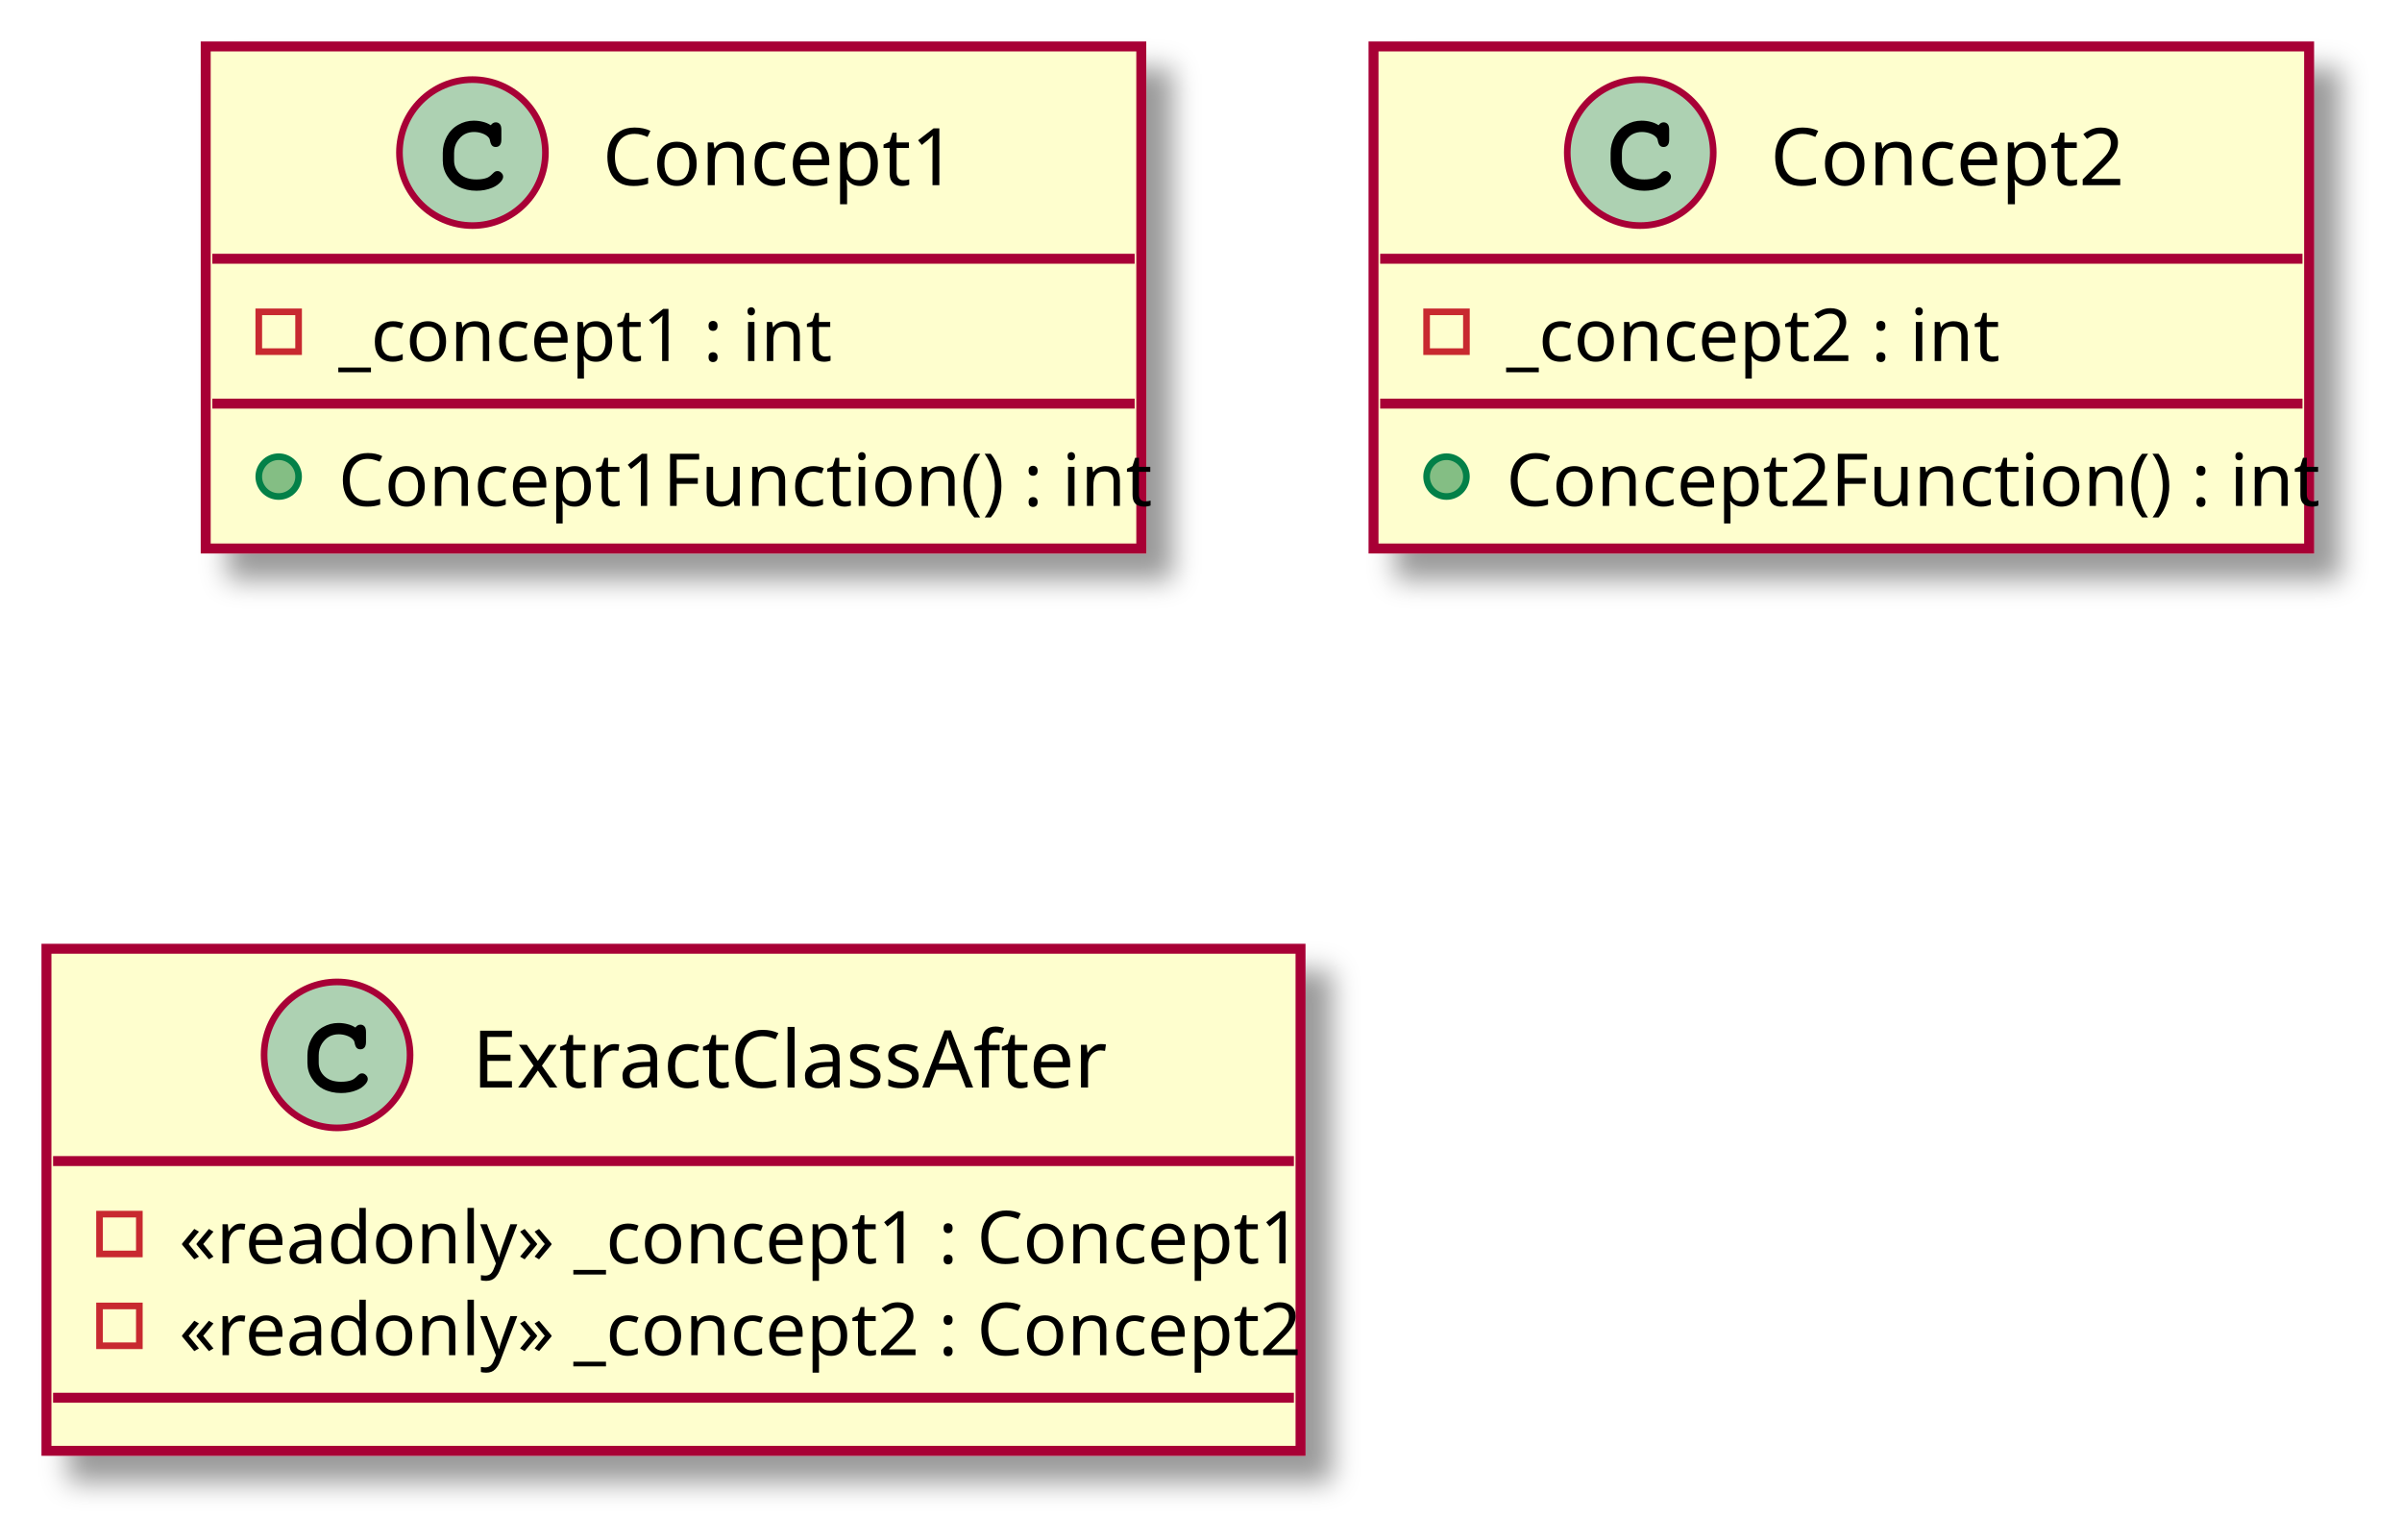
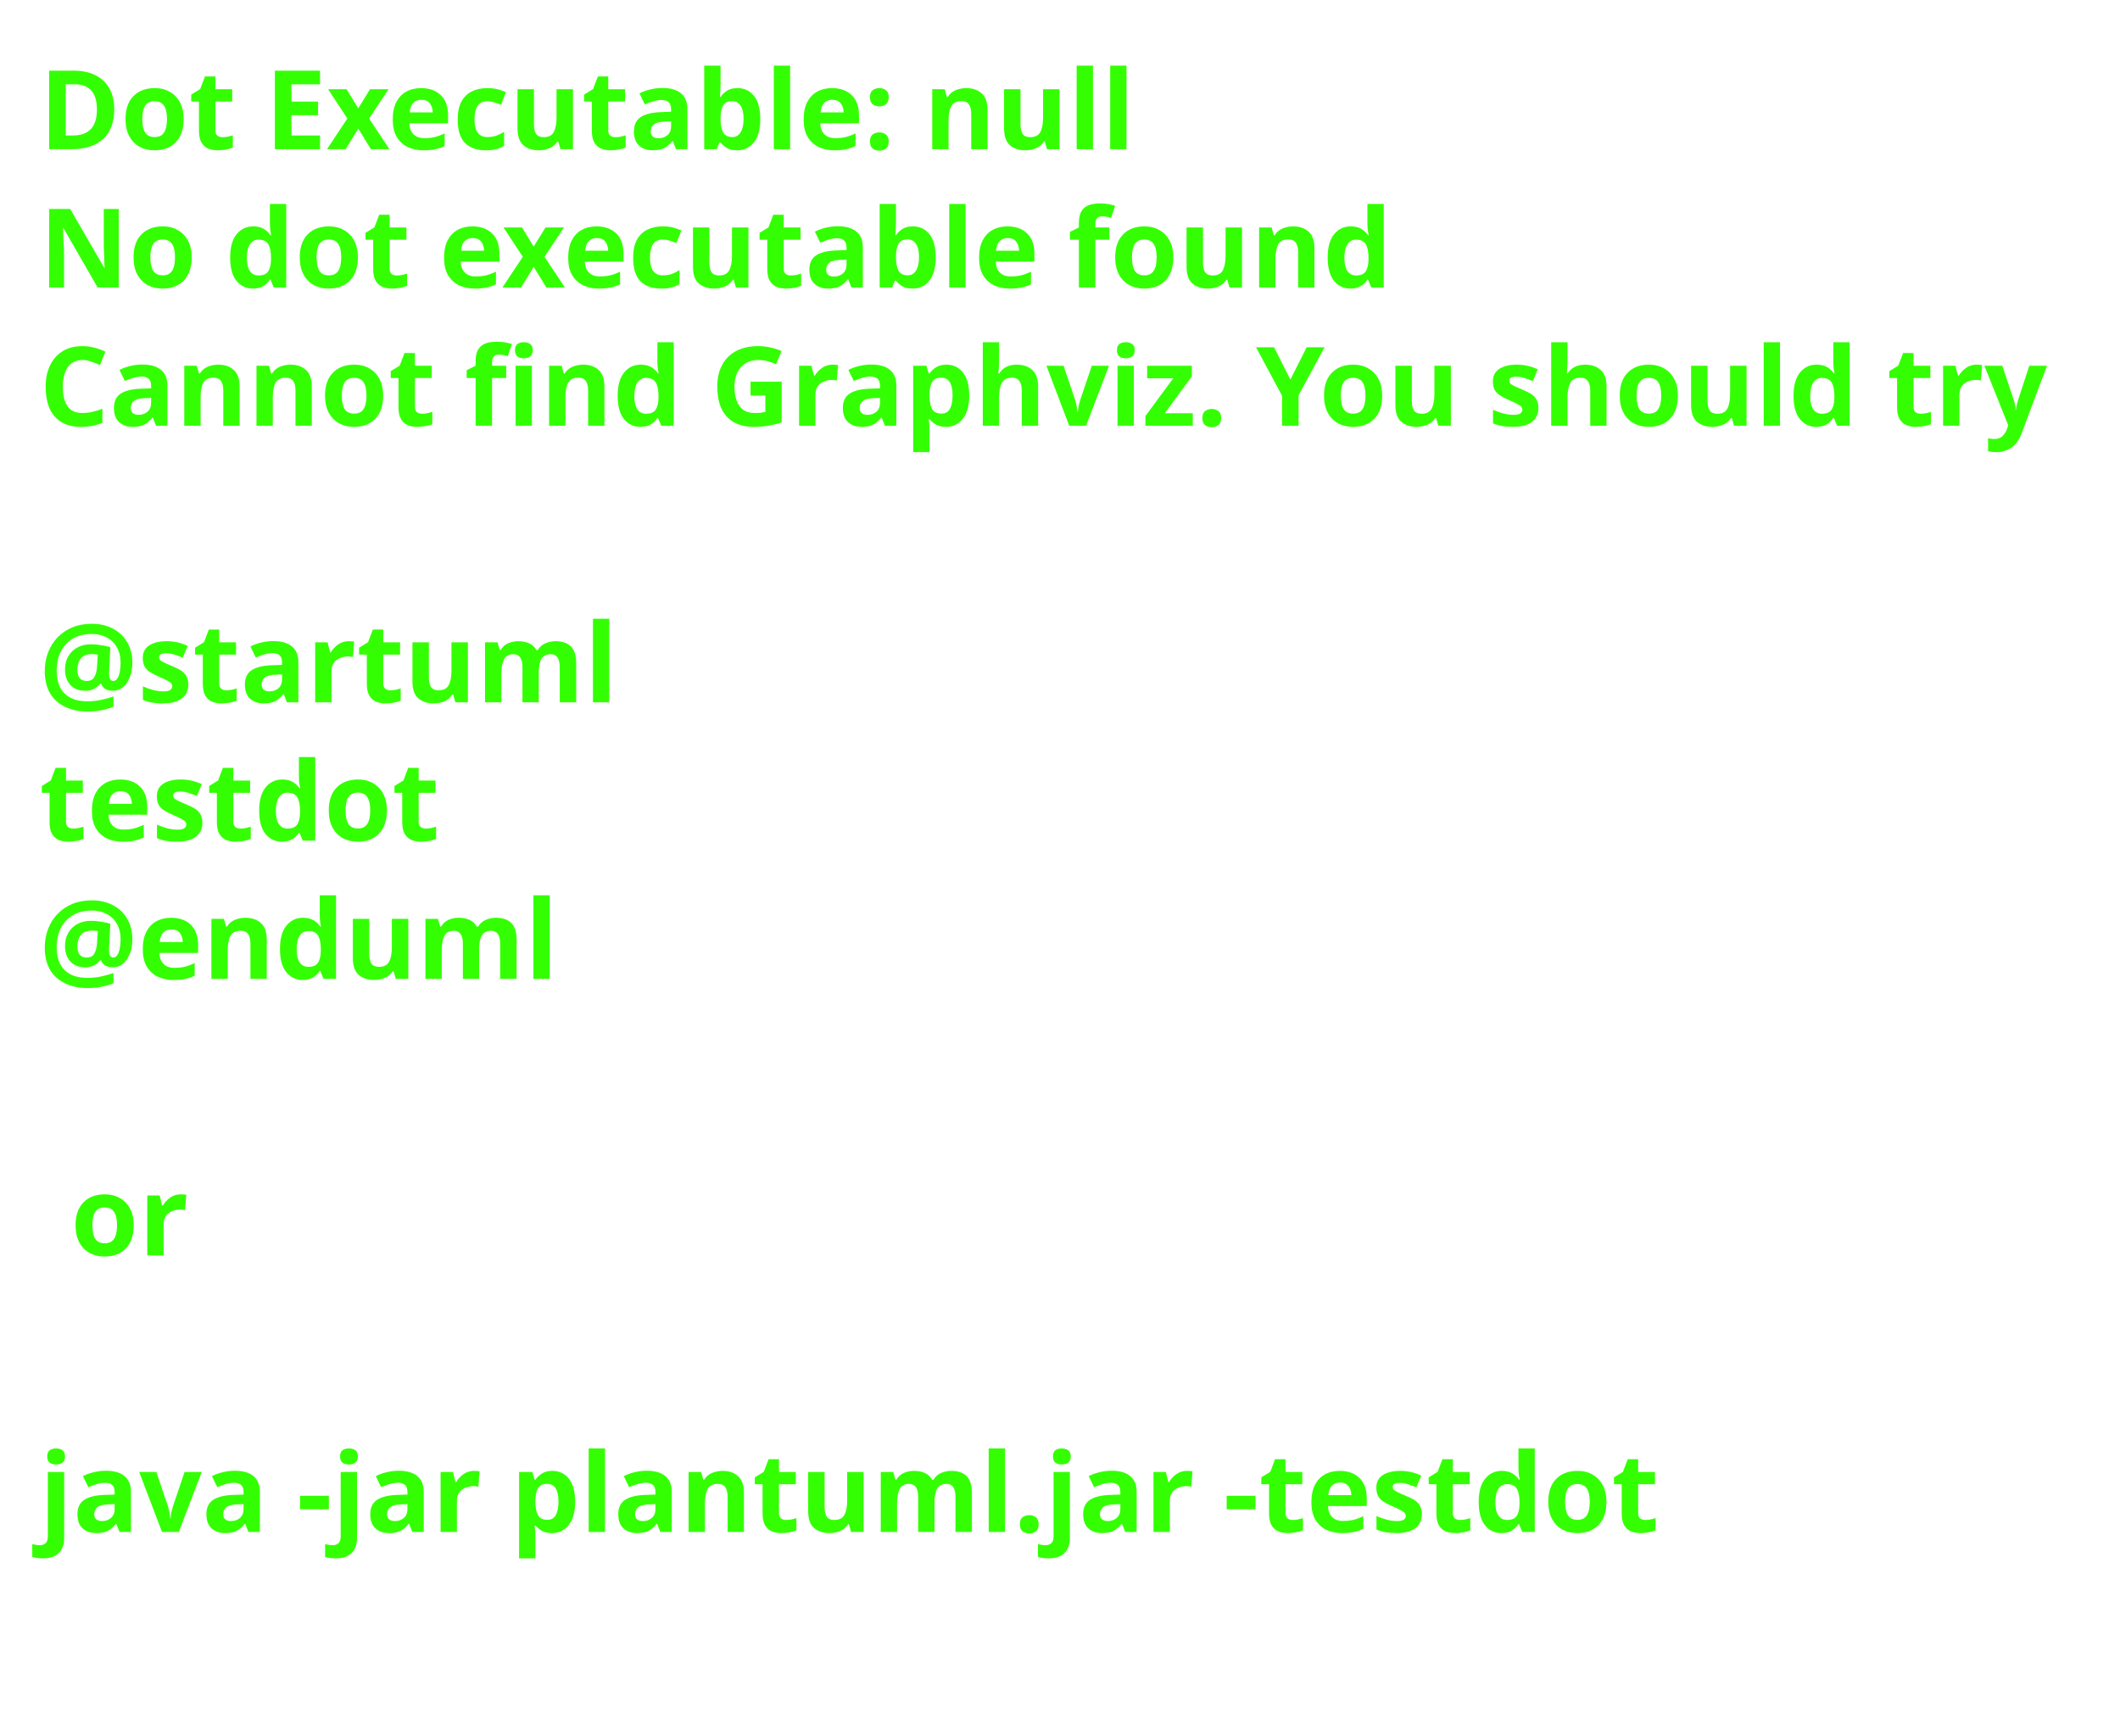
- <svg xmlns="http://www.w3.org/2000/svg" contentScriptType="application/ecmascript" contentStyleType="text/css" height="232px" preserveAspectRatio="none" style="width:362px;height:232px;" version="1.1" viewBox="0 0 362 232" width="362px" zoomAndPan="magnify">
-   <defs>
-     <filter height="300%" id="f1pftd5nkd98r2" width="300%" x="-1" y="-1">
-       <feGaussianBlur result="blurOut" stdDeviation="2.0" />
-       <feColorMatrix in="blurOut" result="blurOut2" type="matrix" values="0 0 0 0 0 0 0 0 0 0 0 0 0 0 0 0 0 0 .4 0" />
-       <feOffset dx="4.0" dy="4.0" in="blurOut2" result="blurOut3" />
-       <feBlend in="SourceGraphic" in2="blurOut3" mode="normal" />
-     </filter>
-   </defs>
+ <svg xmlns="http://www.w3.org/2000/svg" contentScriptType="application/ecmascript" contentStyleType="text/css" height="221px" preserveAspectRatio="none" style="width:270px;height:221px;background:#000000;" version="1.1" viewBox="0 0 270 221" width="270px" zoomAndPan="magnify">
+   <defs />
  <g>
-     <rect codeLine="1" fill="#FEFECE" filter="url(#f1pftd5nkd98r2)" height="75.672" id="Concept1" style="stroke:#A80036;stroke-width:1.5;" width="141" x="31" y="7" />
-     <ellipse cx="71.2" cy="23" fill="#ADD1B2" rx="11" ry="11" style="stroke:#A80036;stroke-width:1.0;" />
-     <path d="M73.966,18.875 Q74.122,18.656 74.309,18.547 Q74.497,18.438 74.716,18.438 Q75.091,18.438 75.325,18.703 Q75.559,18.953 75.559,19.562 L75.559,21.016 Q75.559,21.625 75.325,21.891 Q75.091,22.156 74.716,22.156 Q74.372,22.156 74.169,21.953 Q73.966,21.766 73.856,21.25 Q73.809,20.891 73.622,20.703 Q73.294,20.328 72.684,20.109 Q72.075,19.891 71.45,19.891 Q70.684,19.891 70.044,20.219 Q69.419,20.547 68.919,21.297 Q68.434,22.047 68.434,23.078 L68.434,24.172 Q68.434,25.406 69.325,26.234 Q70.216,27.047 71.809,27.047 Q72.747,27.047 73.403,26.797 Q73.794,26.641 74.216,26.203 Q74.481,25.938 74.622,25.859 Q74.778,25.781 74.981,25.781 Q75.309,25.781 75.559,26.047 Q75.825,26.297 75.825,26.641 Q75.825,26.984 75.481,27.391 Q74.981,27.969 74.184,28.297 Q73.106,28.75 71.809,28.75 Q70.294,28.75 69.091,28.125 Q68.106,27.625 67.419,26.562 Q66.731,25.484 66.731,24.203 L66.731,23.047 Q66.731,21.719 67.341,20.578 Q67.966,19.422 69.059,18.812 Q70.153,18.188 71.388,18.188 Q72.122,18.188 72.763,18.359 Q73.419,18.516 73.966,18.875 Z " fill="#000000" />
-     <text fill="#000000" font-family="sans-serif" font-size="12" lengthAdjust="spacing" textLength="53" x="90.8" y="27.91">Concept1</text>
-     <line style="stroke:#A80036;stroke-width:1.5;" x1="32" x2="171" y1="39" y2="39" />
-     <rect fill="none" height="6" style="stroke:#C82930;stroke-width:1.0;" width="6" x="39" y="47" />
-     <text fill="#000000" font-family="sans-serif" font-size="11" lengthAdjust="spacing" textLength="71" x="51" y="54.419">_concept1 : int</text>
-     <line style="stroke:#A80036;stroke-width:1.5;" x1="32" x2="171" y1="60.836" y2="60.836" />
-     <ellipse cx="42" cy="71.836" fill="#84BE84" rx="3" ry="3" style="stroke:#038048;stroke-width:1.0;" />
-     <text fill="#000000" font-family="sans-serif" font-size="11" lengthAdjust="spacing" textLength="115" x="51" y="76.255">Concept1Function() : int</text>
-     <rect codeLine="5" fill="#FEFECE" filter="url(#f1pftd5nkd98r2)" height="75.672" id="Concept2" style="stroke:#A80036;stroke-width:1.5;" width="141" x="207" y="7" />
-     <ellipse cx="247.2" cy="23" fill="#ADD1B2" rx="11" ry="11" style="stroke:#A80036;stroke-width:1.0;" />
-     <path d="M249.966,18.875 Q250.122,18.656 250.309,18.547 Q250.497,18.438 250.716,18.438 Q251.091,18.438 251.325,18.703 Q251.559,18.953 251.559,19.562 L251.559,21.016 Q251.559,21.625 251.325,21.891 Q251.091,22.156 250.716,22.156 Q250.372,22.156 250.169,21.953 Q249.966,21.766 249.856,21.25 Q249.809,20.891 249.622,20.703 Q249.294,20.328 248.684,20.109 Q248.075,19.891 247.45,19.891 Q246.684,19.891 246.044,20.219 Q245.419,20.547 244.919,21.297 Q244.434,22.047 244.434,23.078 L244.434,24.172 Q244.434,25.406 245.325,26.234 Q246.216,27.047 247.809,27.047 Q248.747,27.047 249.403,26.797 Q249.794,26.641 250.216,26.203 Q250.481,25.938 250.622,25.859 Q250.778,25.781 250.981,25.781 Q251.309,25.781 251.559,26.047 Q251.825,26.297 251.825,26.641 Q251.825,26.984 251.481,27.391 Q250.981,27.969 250.184,28.297 Q249.106,28.75 247.809,28.75 Q246.294,28.75 245.091,28.125 Q244.106,27.625 243.419,26.562 Q242.731,25.484 242.731,24.203 L242.731,23.047 Q242.731,21.719 243.341,20.578 Q243.966,19.422 245.059,18.812 Q246.153,18.188 247.387,18.188 Q248.122,18.188 248.762,18.359 Q249.419,18.516 249.966,18.875 Z " fill="#000000" />
-     <text fill="#000000" font-family="sans-serif" font-size="12" lengthAdjust="spacing" textLength="53" x="266.8" y="27.91">Concept2</text>
-     <line style="stroke:#A80036;stroke-width:1.5;" x1="208" x2="347" y1="39" y2="39" />
-     <rect fill="none" height="6" style="stroke:#C82930;stroke-width:1.0;" width="6" x="215" y="47" />
-     <text fill="#000000" font-family="sans-serif" font-size="11" lengthAdjust="spacing" textLength="71" x="227" y="54.419">_concept2 : int</text>
-     <line style="stroke:#A80036;stroke-width:1.5;" x1="208" x2="347" y1="60.836" y2="60.836" />
-     <ellipse cx="218" cy="71.836" fill="#84BE84" rx="3" ry="3" style="stroke:#038048;stroke-width:1.0;" />
-     <text fill="#000000" font-family="sans-serif" font-size="11" lengthAdjust="spacing" textLength="115" x="227" y="76.255">Concept2Function() : int</text>
-     <rect codeLine="9" fill="#FEFECE" filter="url(#f1pftd5nkd98r2)" height="75.672" id="ExtractClassAfter" style="stroke:#A80036;stroke-width:1.5;" width="189" x="7" y="143" />
-     <ellipse cx="50.8" cy="159" fill="#ADD1B2" rx="11" ry="11" style="stroke:#A80036;stroke-width:1.0;" />
-     <path d="M53.566,154.875 Q53.722,154.656 53.909,154.547 Q54.097,154.438 54.316,154.438 Q54.691,154.438 54.925,154.703 Q55.159,154.953 55.159,155.562 L55.159,157.016 Q55.159,157.625 54.925,157.891 Q54.691,158.156 54.316,158.156 Q53.972,158.156 53.769,157.953 Q53.566,157.766 53.456,157.25 Q53.409,156.891 53.222,156.703 Q52.894,156.328 52.284,156.109 Q51.675,155.891 51.05,155.891 Q50.284,155.891 49.644,156.219 Q49.019,156.547 48.519,157.297 Q48.034,158.047 48.034,159.078 L48.034,160.172 Q48.034,161.406 48.925,162.234 Q49.816,163.047 51.409,163.047 Q52.347,163.047 53.003,162.797 Q53.394,162.641 53.816,162.203 Q54.081,161.938 54.222,161.859 Q54.378,161.781 54.581,161.781 Q54.909,161.781 55.159,162.047 Q55.425,162.297 55.425,162.641 Q55.425,162.984 55.081,163.391 Q54.581,163.969 53.784,164.297 Q52.706,164.75 51.409,164.75 Q49.894,164.75 48.691,164.125 Q47.706,163.625 47.019,162.562 Q46.331,161.484 46.331,160.203 L46.331,159.047 Q46.331,157.719 46.941,156.578 Q47.566,155.422 48.659,154.812 Q49.753,154.188 50.987,154.188 Q51.722,154.188 52.362,154.359 Q53.019,154.516 53.566,154.875 Z " fill="#000000" />
-     <text fill="#000000" font-family="sans-serif" font-size="12" lengthAdjust="spacing" textLength="93" x="71.2" y="163.91">ExtractClassAfter</text>
-     <line style="stroke:#A80036;stroke-width:1.5;" x1="8" x2="195" y1="175" y2="175" />
-     <rect fill="none" height="6" style="stroke:#C82930;stroke-width:1.0;" width="6" x="15" y="183" />
-     <text fill="#000000" font-family="sans-serif" font-size="11" lengthAdjust="spacing" textLength="163" x="27" y="190.419">«readonly» _concept1 : Concept1</text>
-     <rect fill="none" height="6" style="stroke:#C82930;stroke-width:1.0;" width="6" x="15" y="196.836" />
-     <text fill="#000000" font-family="sans-serif" font-size="11" lengthAdjust="spacing" textLength="163" x="27" y="204.255">«readonly» _concept2 : Concept2</text>
-     <line style="stroke:#A80036;stroke-width:1.5;" x1="8" x2="195" y1="210.672" y2="210.672" />
+     <text fill="#33FF02" font-family="sans-serif" font-size="14" font-weight="bold" lengthAdjust="spacing" textLength="140" x="5" y="19">Dot Executable: null</text>
+     <text fill="#33FF02" font-family="sans-serif" font-size="14" font-weight="bold" lengthAdjust="spacing" textLength="173" x="5" y="36.609">No dot executable found</text>
+     <text fill="#33FF02" font-family="sans-serif" font-size="14" font-weight="bold" lengthAdjust="spacing" textLength="258" x="5" y="54.219">Cannot find Graphviz. You should try</text>
+     <text fill="#33FF02" font-family="sans-serif" font-size="14" font-weight="bold" lengthAdjust="spacing" textLength="0" x="9" y="71.828" />
+     <text fill="#33FF02" font-family="sans-serif" font-size="14" font-weight="bold" lengthAdjust="spacing" textLength="71" x="5" y="89.438">@startuml</text>
+     <text fill="#33FF02" font-family="sans-serif" font-size="14" font-weight="bold" lengthAdjust="spacing" textLength="50" x="5" y="107.047">testdot</text>
+     <text fill="#33FF02" font-family="sans-serif" font-size="14" font-weight="bold" lengthAdjust="spacing" textLength="66" x="5" y="124.656">@enduml</text>
+     <text fill="#33FF02" font-family="sans-serif" font-size="14" font-weight="bold" lengthAdjust="spacing" textLength="0" x="9" y="142.266" />
+     <text fill="#33FF02" font-family="sans-serif" font-size="14" font-weight="bold" lengthAdjust="spacing" textLength="15" x="9" y="159.875">or</text>
+     <text fill="#33FF02" font-family="sans-serif" font-size="14" font-weight="bold" lengthAdjust="spacing" textLength="0" x="9" y="177.484" />
+     <text fill="#33FF02" font-family="sans-serif" font-size="14" font-weight="bold" lengthAdjust="spacing" textLength="201" x="5" y="195.094">java -jar plantuml.jar -testdot</text>
+     <text fill="#33FF02" font-family="sans-serif" font-size="14" font-weight="bold" lengthAdjust="spacing" textLength="0" x="9" y="212.703" />
  </g>
</svg>
